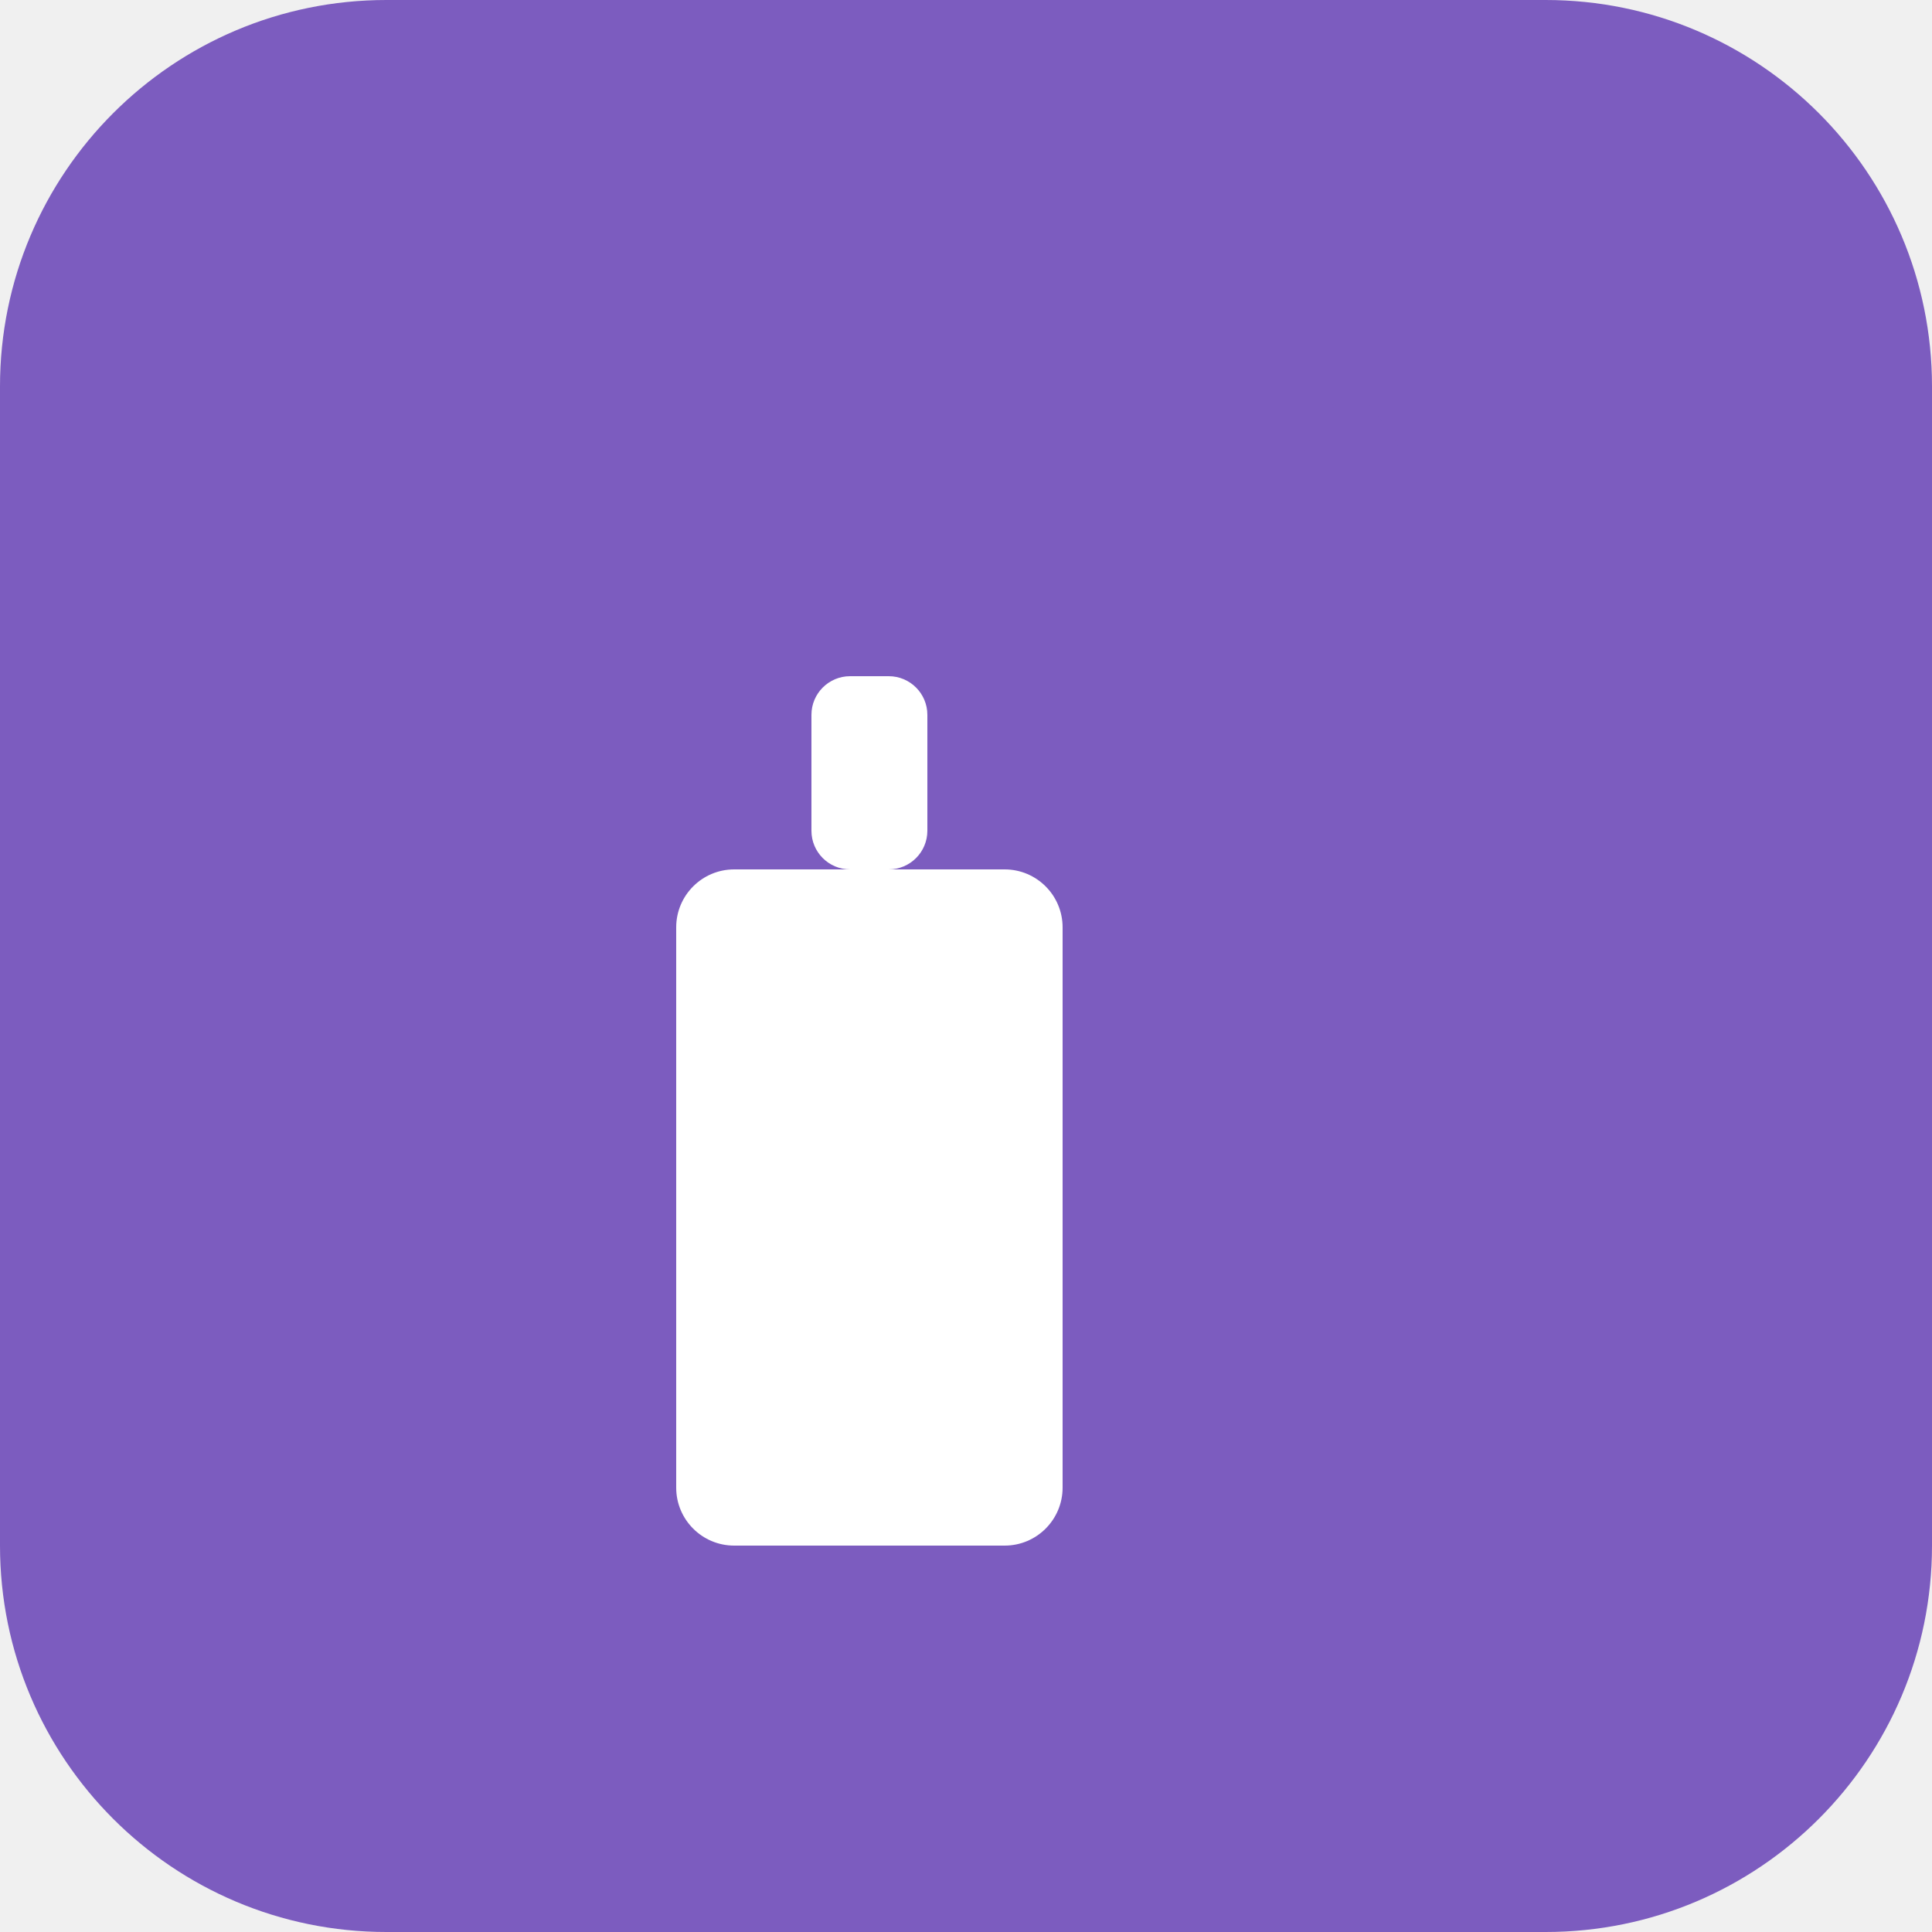
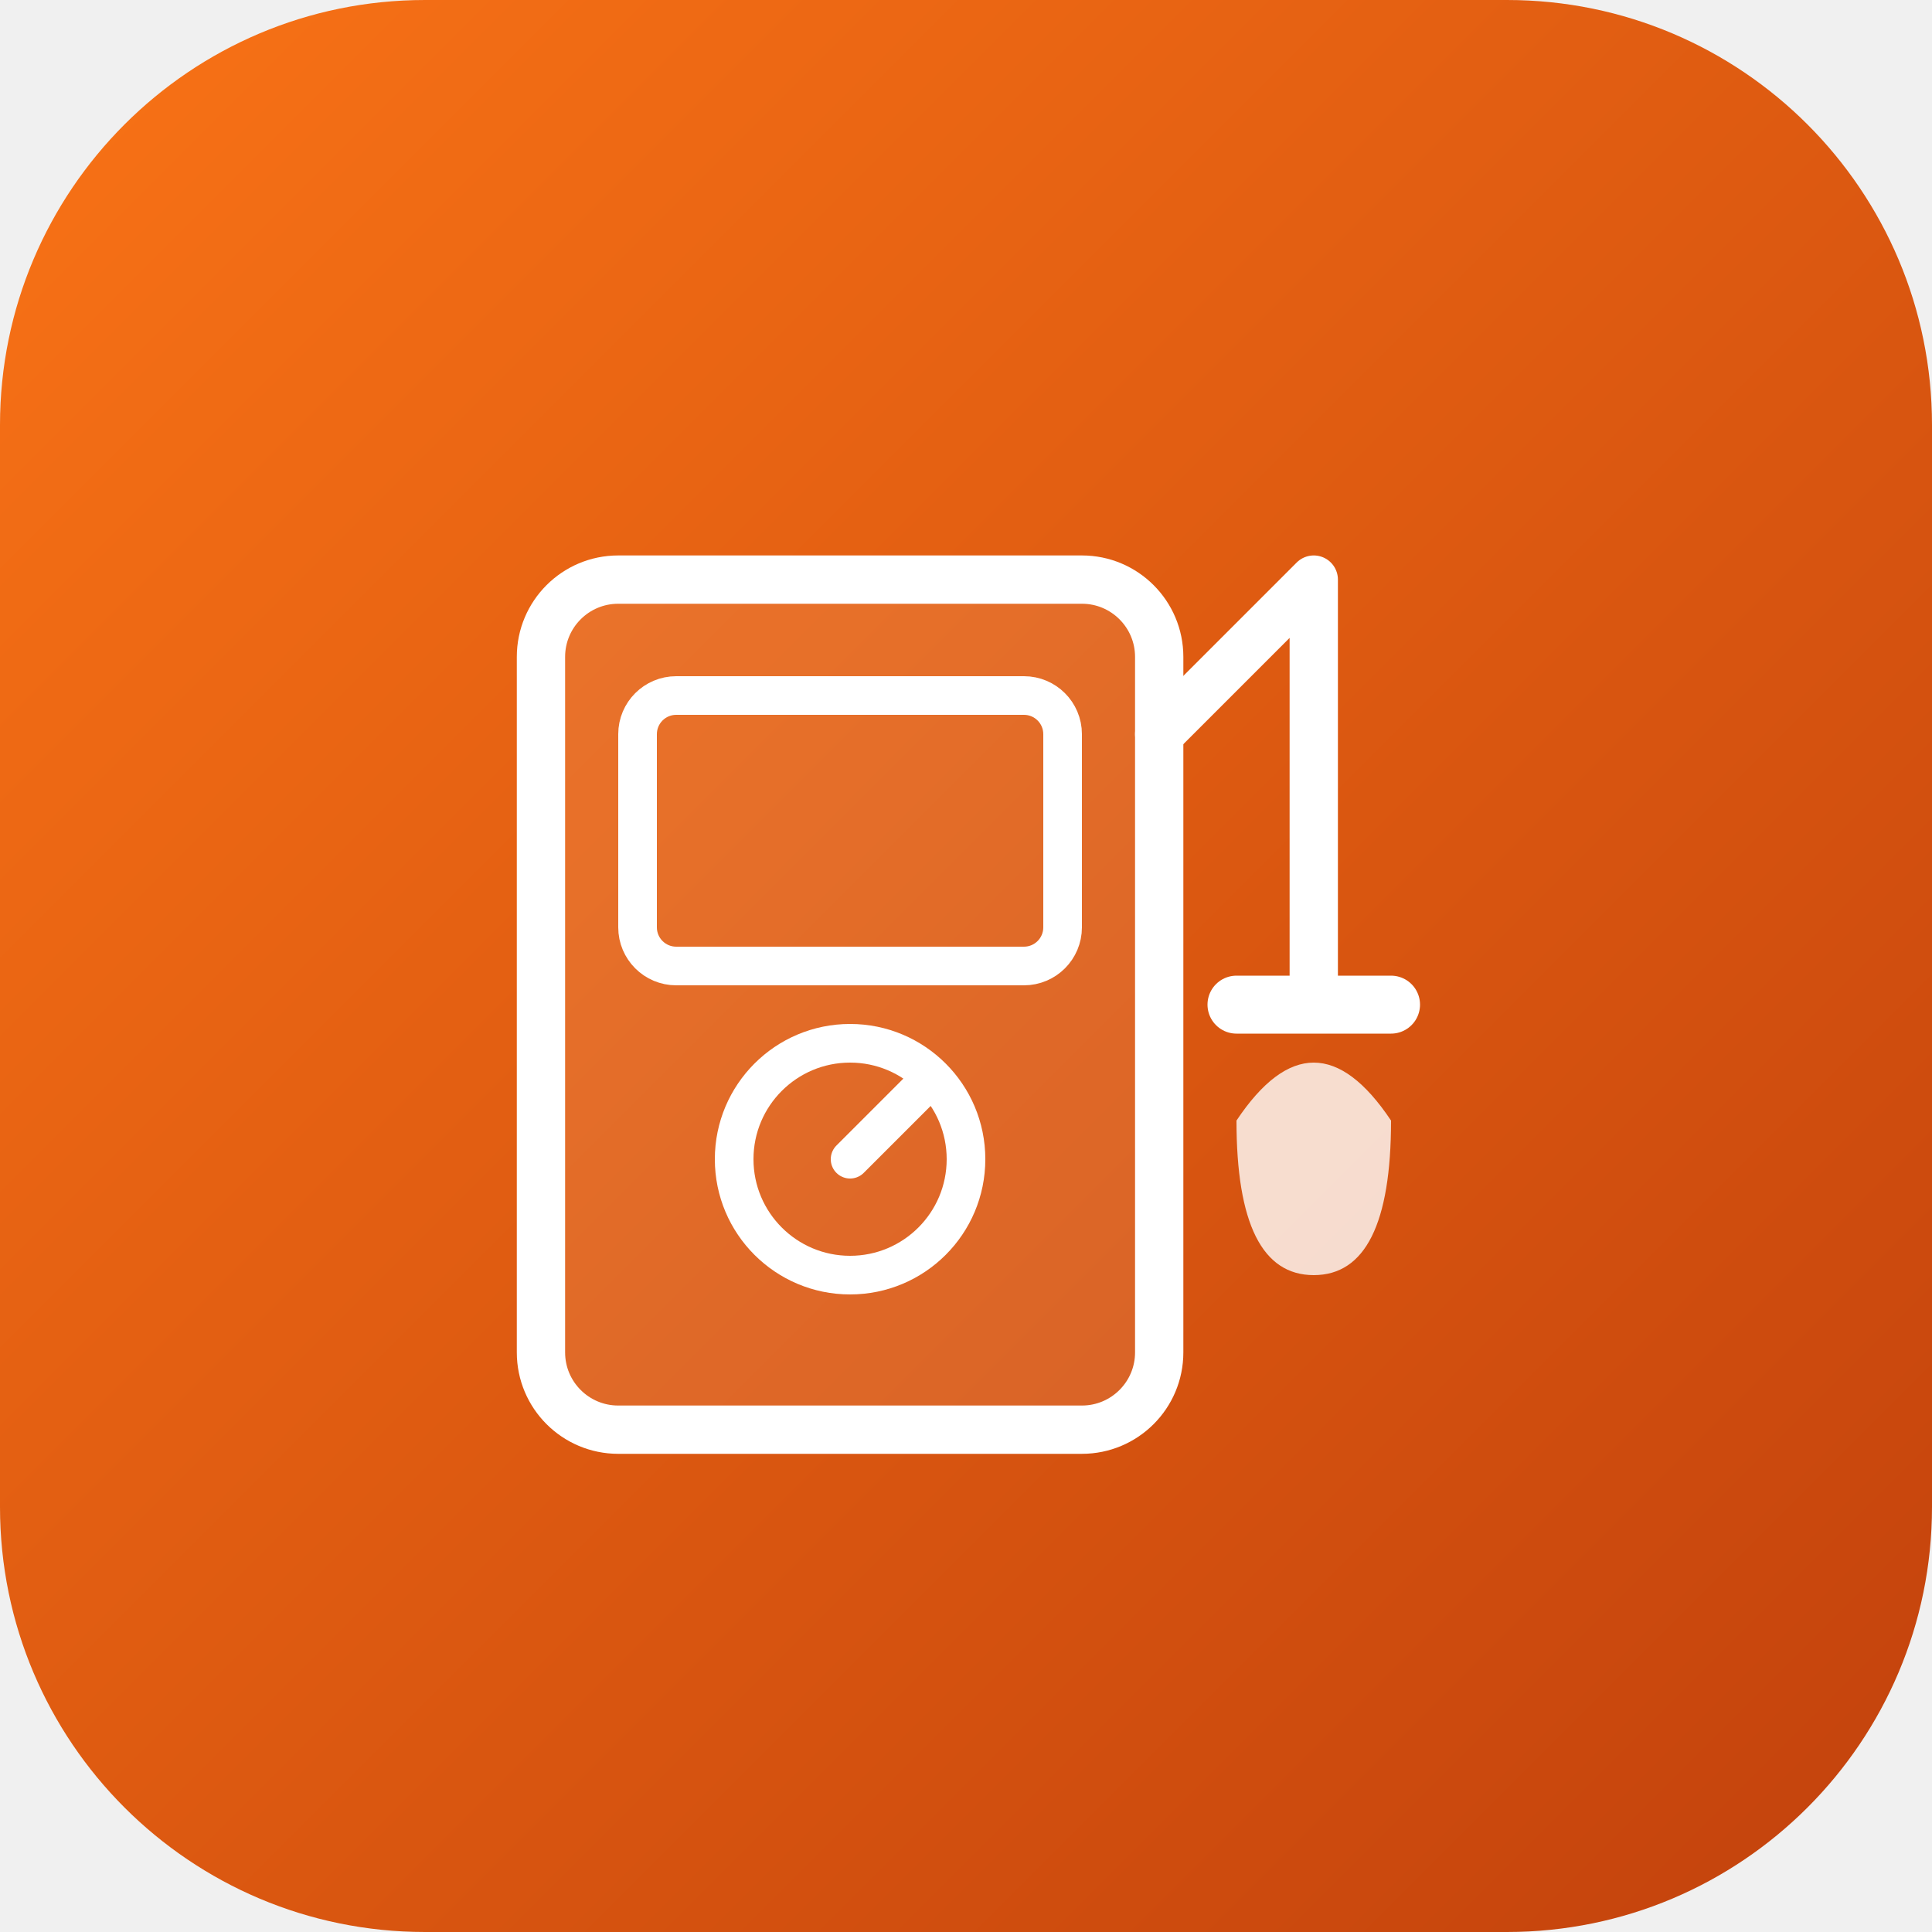
<svg xmlns="http://www.w3.org/2000/svg" viewBox="0 0 100 100">
-   <rect width="100" height="100" fill="#7c5cbf" rx="20" />
-   <g fill="white">
-     <rect x="35" y="45" width="20" height="35" rx="3" />
-     <rect x="42" y="35" width="6" height="10" rx="2" />
-     <circle cx="40" cy="50" r="4" />
-     <path d="M 65 35 Q 65 25 70 20 Q 75 25 75 35 Q 75 42 70 48 Q 65 42 65 35 Z" fill="#7c5cbf" />
+   <defs>
+     <linearGradient id="bg" x1="0%" y1="0%" x2="100%" y2="100%">
+       <stop offset="0%" stop-color="#F97316" />
+       <stop offset="100%" stop-color="#C2410C" />
+     </linearGradient>
+   </defs>
+   <rect width="100" height="100" rx="22" fill="url(#bg)" />
+   <g fill="none" stroke="white" stroke-linecap="round" stroke-linejoin="round">
+     <rect x="28" y="30" width="32" height="44" rx="4" stroke-width="2.5" fill="rgba(255,255,255,0.1)" />
+     <rect x="33" y="36" width="22" height="14" rx="2" stroke-width="2" />
+     <path d="M60 38 L68 30 L68 52" stroke-width="2.5" />
+     <path d="M64 52 L72 52" stroke-width="3" />
+     <circle cx="44" cy="60" r="6" stroke-width="2" />
+     <path d="M44 60 L48 56" stroke-width="2" />
+     <path d="M72 58 Q72 66 68 66 Q64 66 64 58 Q68 52 72 58" fill="rgba(255,255,255,0.8)" stroke="none" />
  </g>
</svg>
